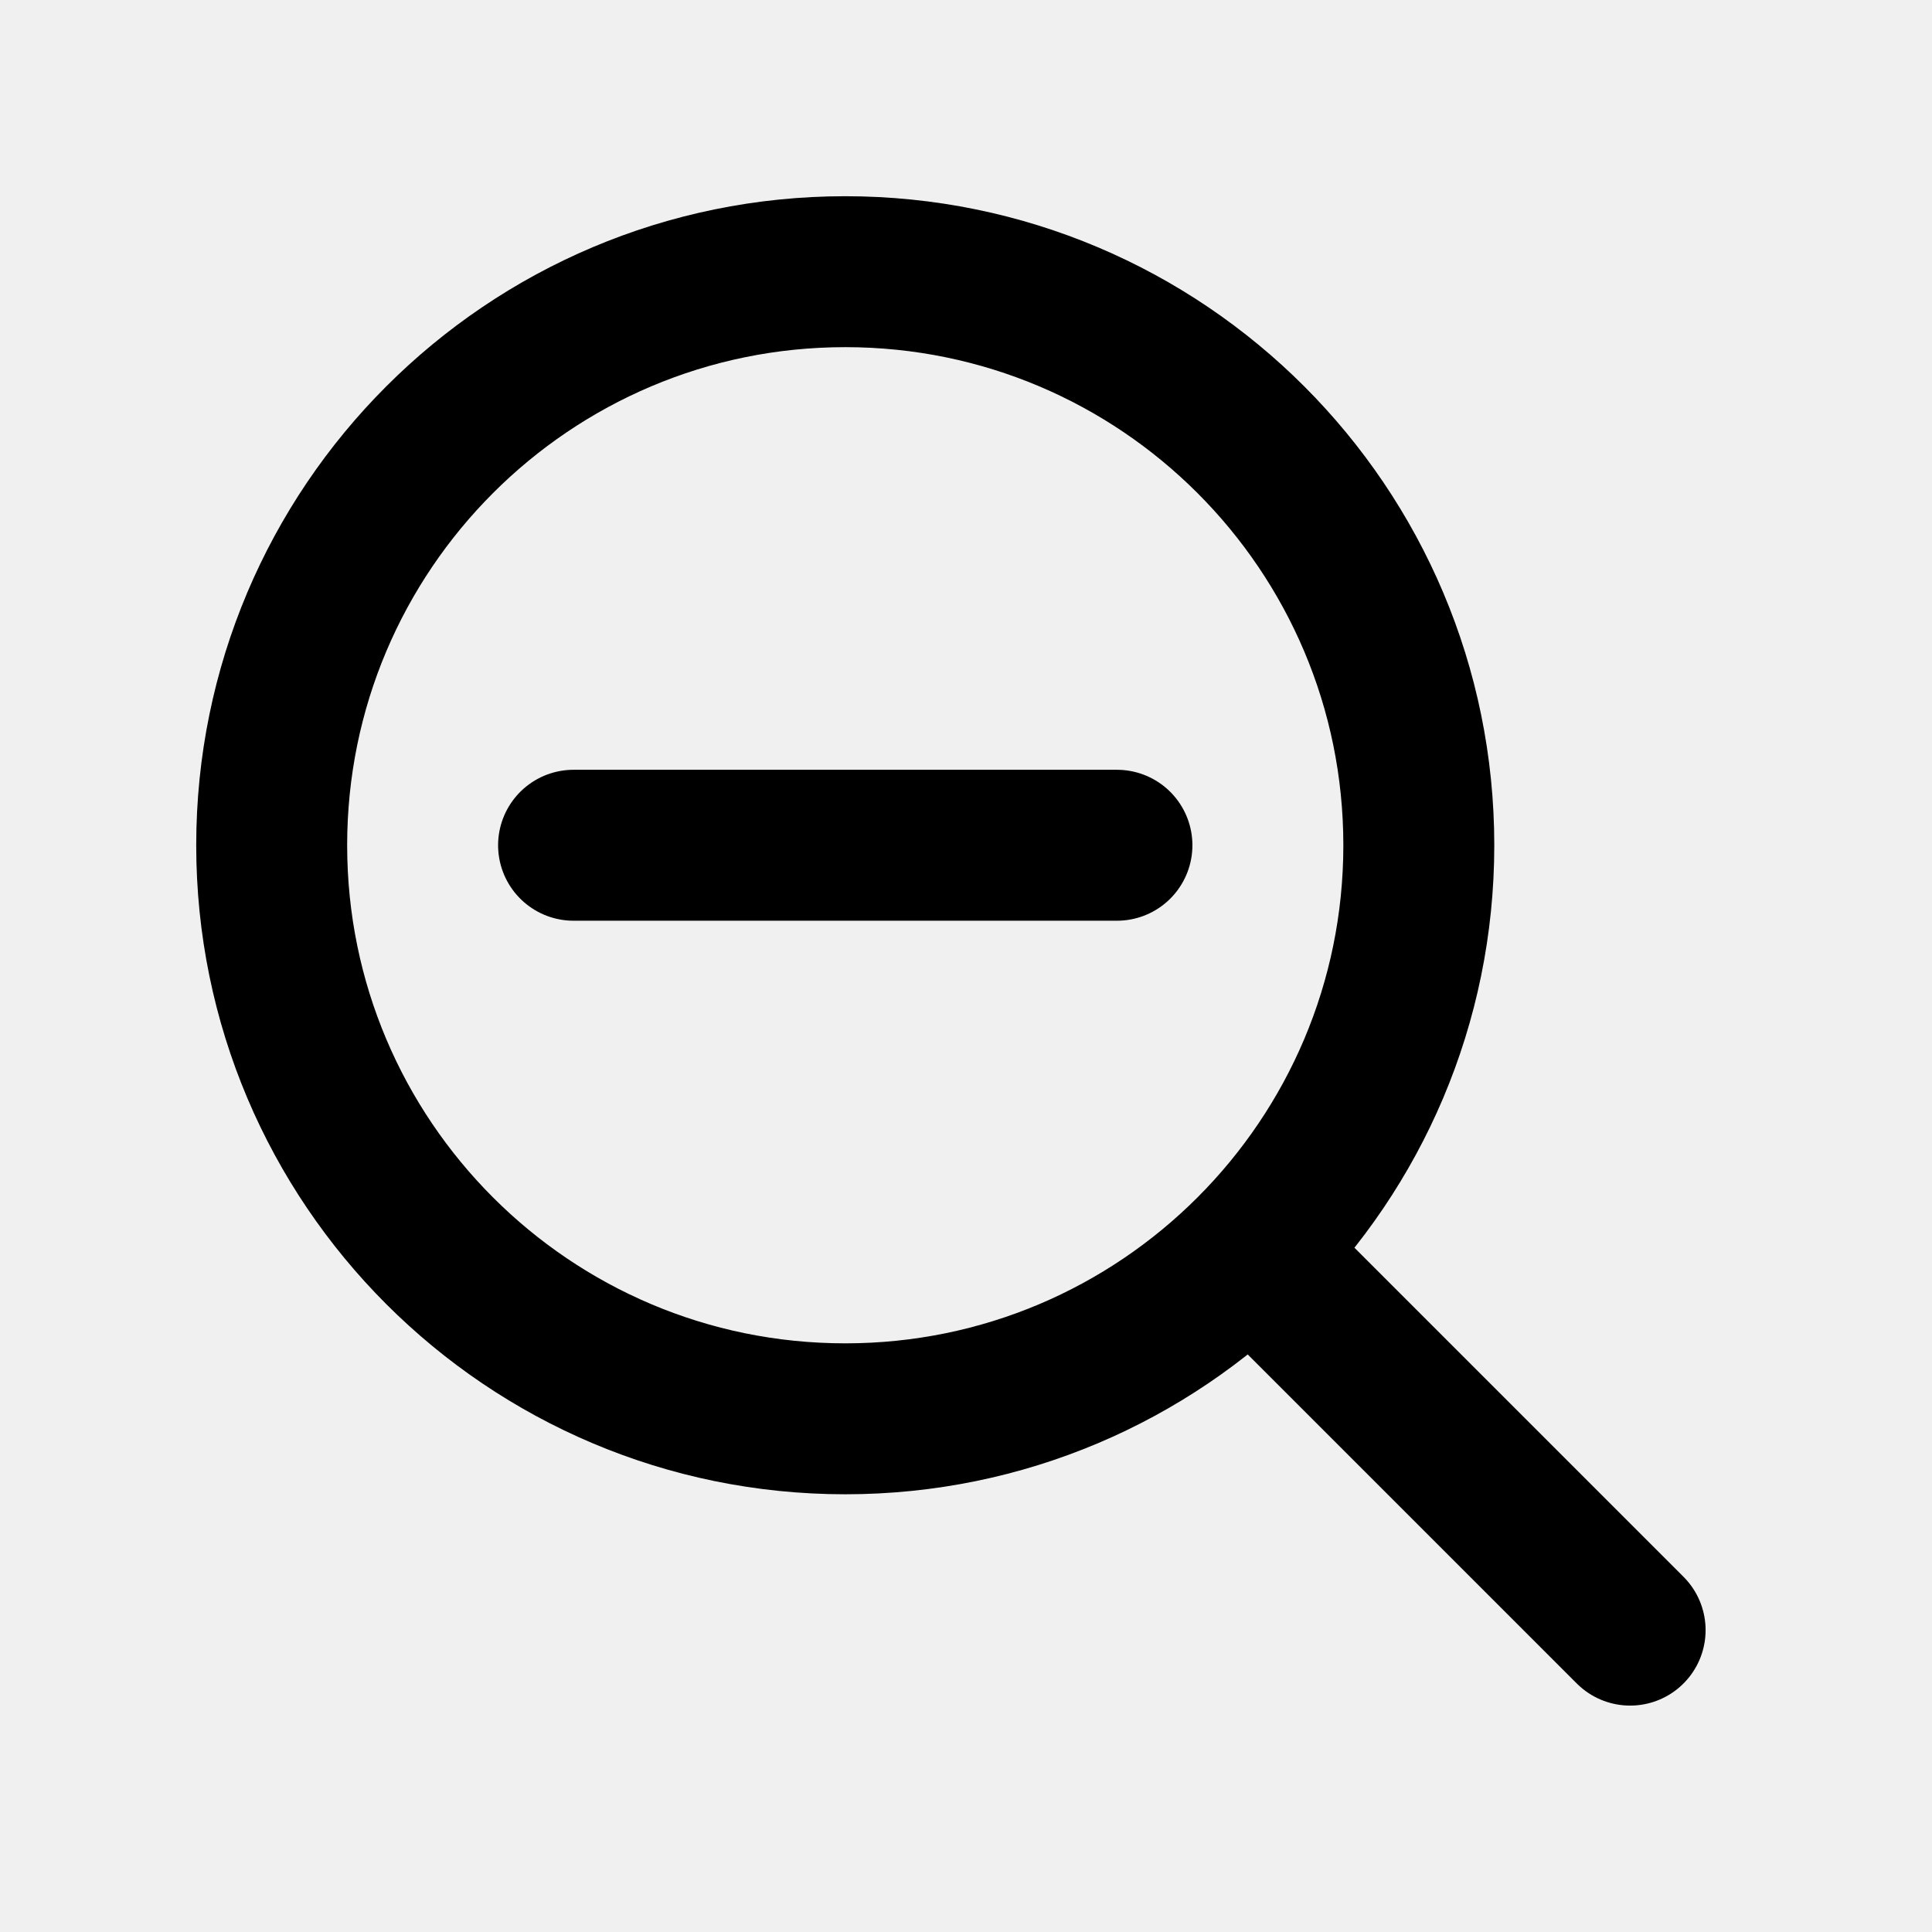
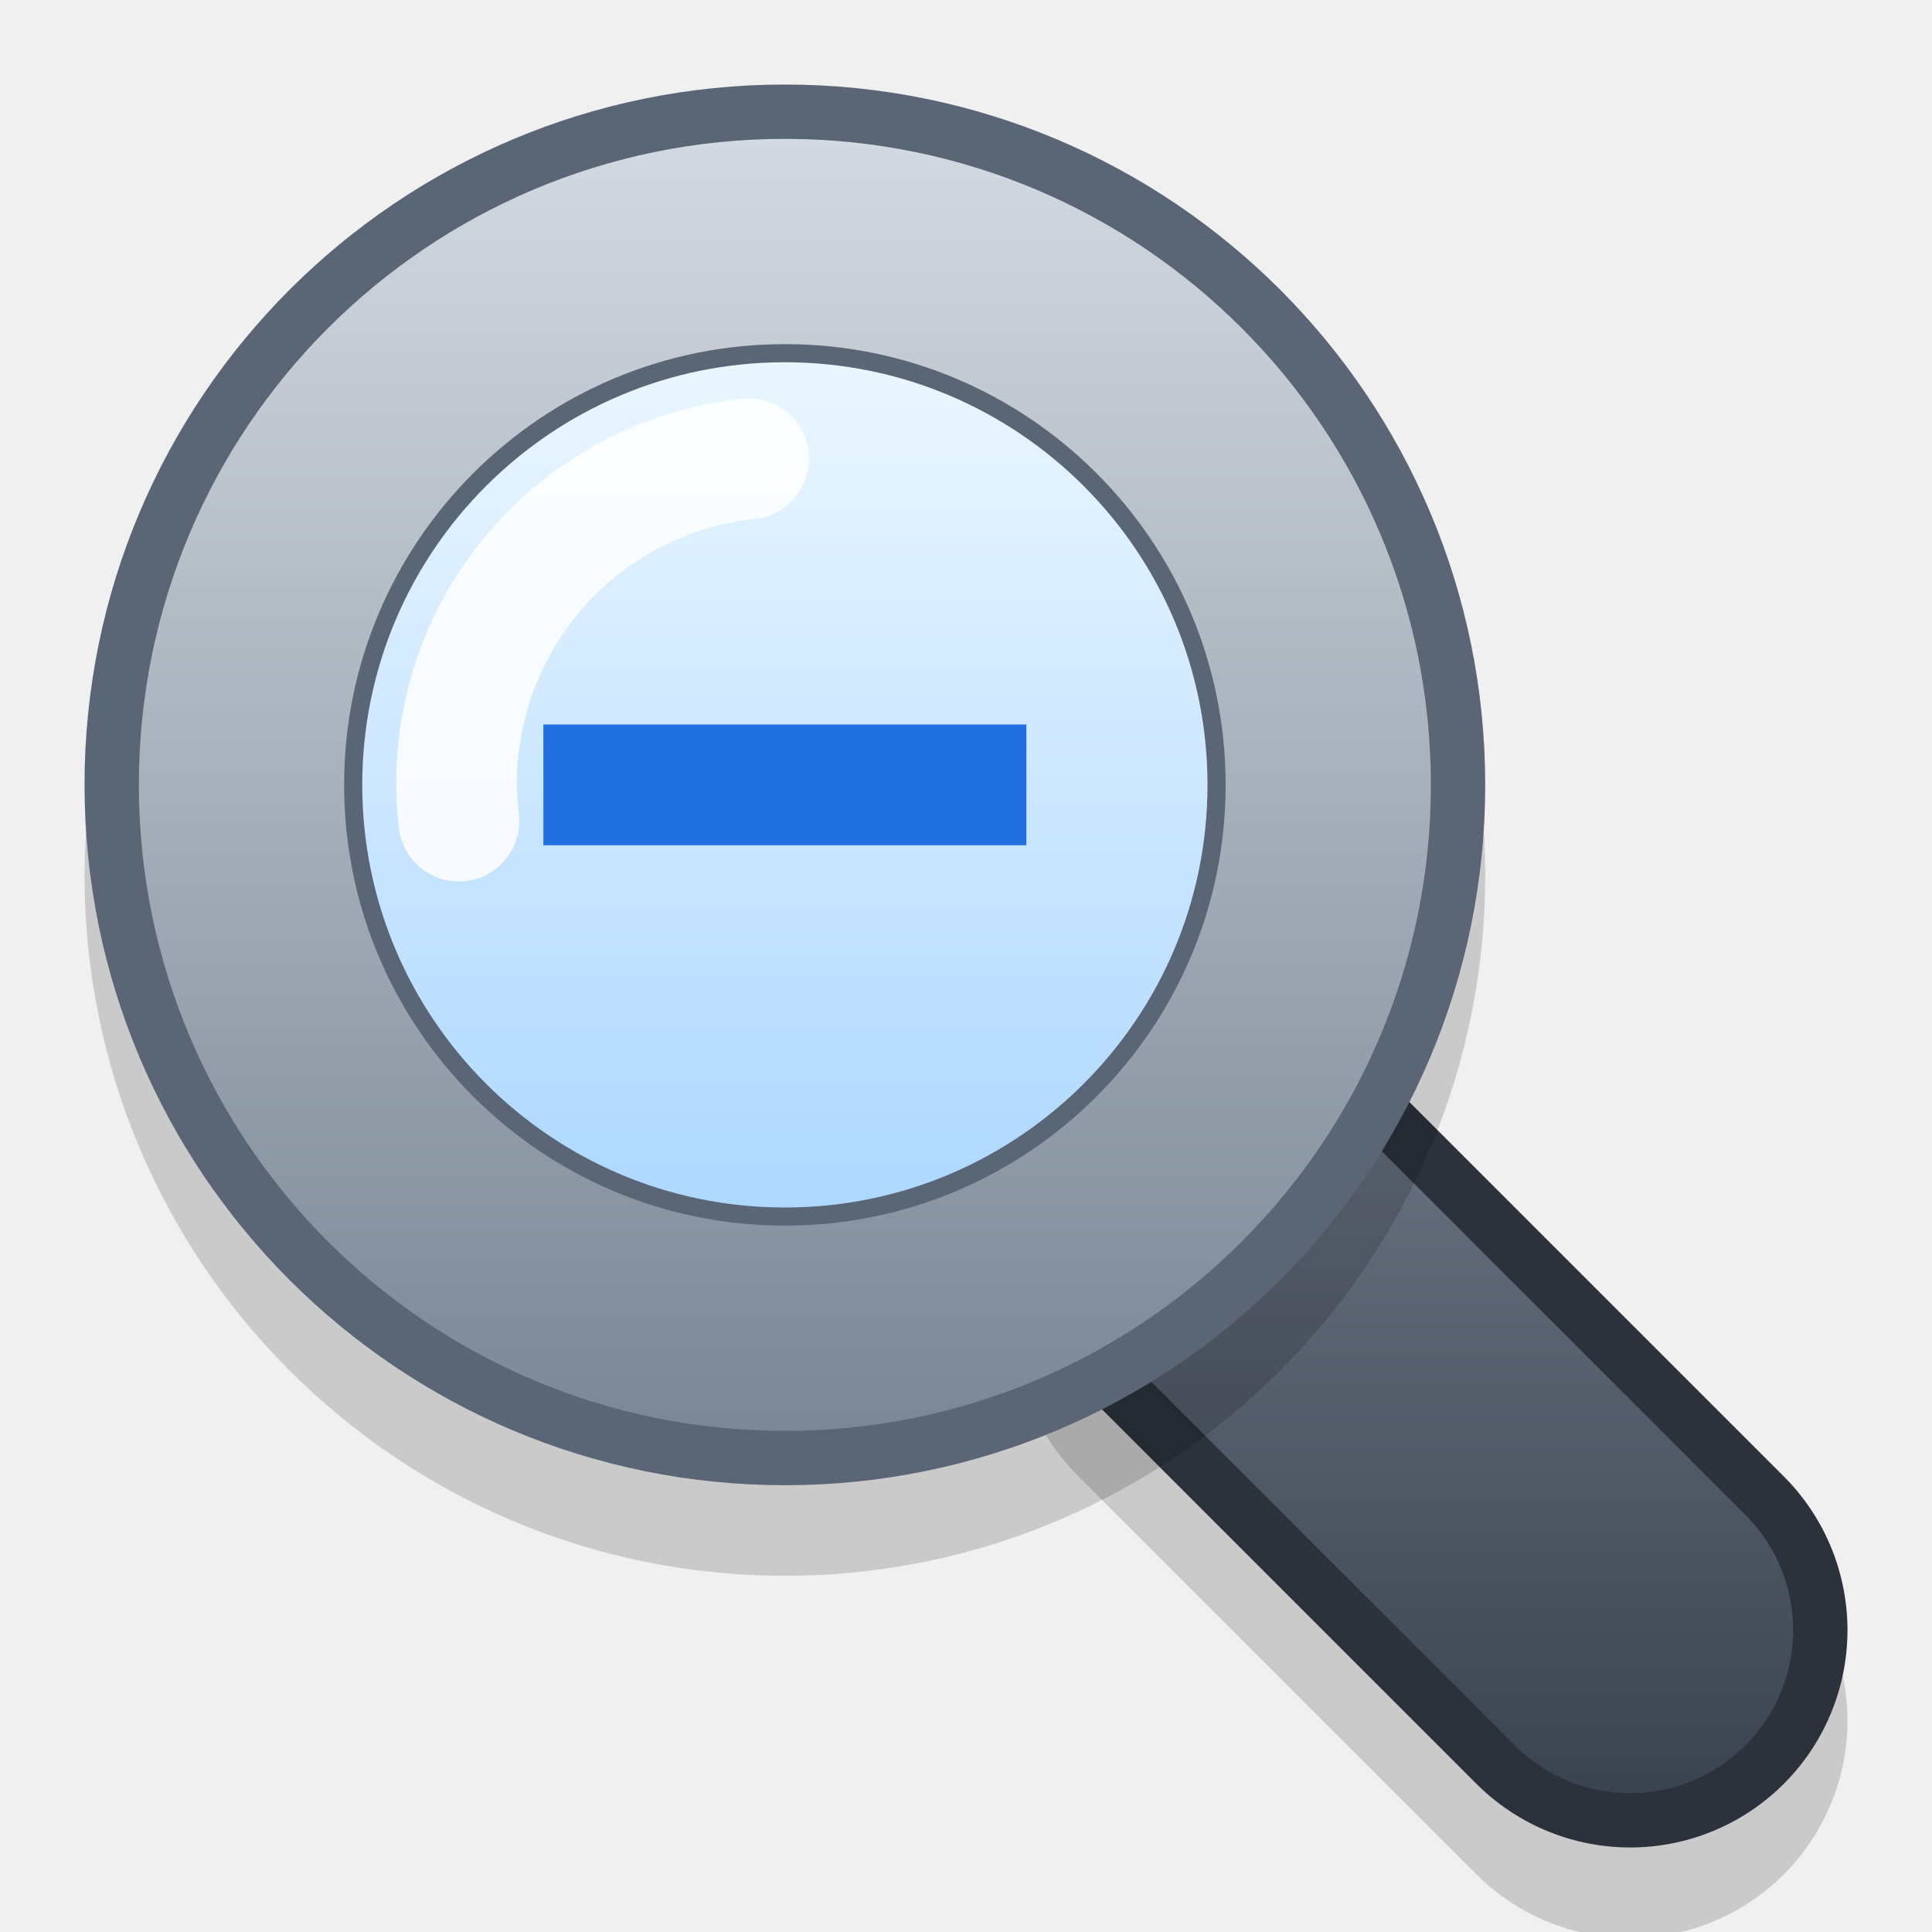
<svg xmlns="http://www.w3.org/2000/svg" viewBox="0 0 16 16">
-   <path d="M2.25 7A4.75 4.75 0 1 0 11.75 7A4.75 4.75 0 1 0 2.25 7ZM10.5 10.5L13.5 13.5M4.75 7H9.25" fill="none" stroke="currentColor" stroke-width="1.25" stroke-linecap="round" stroke-linejoin="round" />
+   <defs>
+     <linearGradient id="g0" gradientUnits="userSpaceOnUse" x2="0" y1="8.85" y2="14.85">
+       <stop offset="0" stop-color="#6a7482" />
+       <stop offset="1" stop-color="#3b4350" />
+     </linearGradient>
+     <linearGradient id="g1" gradientUnits="userSpaceOnUse" x2="0" y1="1.15" y2="11.85">
+       <stop offset="0" stop-color="#d3d9e0" />
+       <stop offset="1" stop-color="#7b8796" />
+     </linearGradient>
+     <linearGradient id="g2" x2="0" y2="1">
+       <stop offset="0" stop-color="#eaf6ff" />
+       <stop offset="1" stop-color="#aed8ff" />
+     </linearGradient>
+   </defs>
+   <path d="M10.2 10.95L13.5 14.25" fill="none" stroke="#000000" stroke-width="3.6" stroke-linecap="round" stroke-linejoin="round" stroke-opacity="0.16" />
+   <path d="M10.2 10.2L13.5 13.5" fill="none" stroke="#2b323b" stroke-width="3.6" stroke-linecap="round" stroke-linejoin="round" />
+   <path d="M10.2 10.2L13.5 13.5" fill="none" stroke="url(#g0)" stroke-width="2.7" stroke-linecap="round" stroke-linejoin="round" />
+   <path d="M2 7.25A4.5 4.5 0 1 1 11 7.25A4.5 4.5 0 1 1 2 7.25Z" fill="none" stroke="#000000" stroke-width="2.6" stroke-linecap="round" stroke-linejoin="round" stroke-opacity="0.16" />
+   <path d="M2 6.5A4.5 4.5 0 1 1 11 6.5A4.5 4.5 0 1 1 2 6.5Z" fill="none" stroke="#5a6676" stroke-width="2.6" stroke-linecap="round" stroke-linejoin="round" />
+   <path d="M2 6.5A4.5 4.5 0 1 1 11 6.5A4.5 4.5 0 1 1 2 6.5Z" fill="none" stroke="url(#g1)" stroke-width="1.7" stroke-linecap="round" stroke-linejoin="round" />
+   <path d="M3 6.5A3.5 3.5 0 1 1 10 6.5A3.5 3.5 0 1 1 3 6.5Z" fill="url(#g2)" />
+   <path d="M3.8 6.8A2.7 2.7 0 0 1 6.2 3.8" fill="none" stroke="#ffffff" stroke-width="1" stroke-linecap="round" stroke-linejoin="round" stroke-opacity="0.85" />
+   <path class="accent" d="M4.5 6H8.5V7H4.5Z" fill="#1f6fe0" />
</svg>
